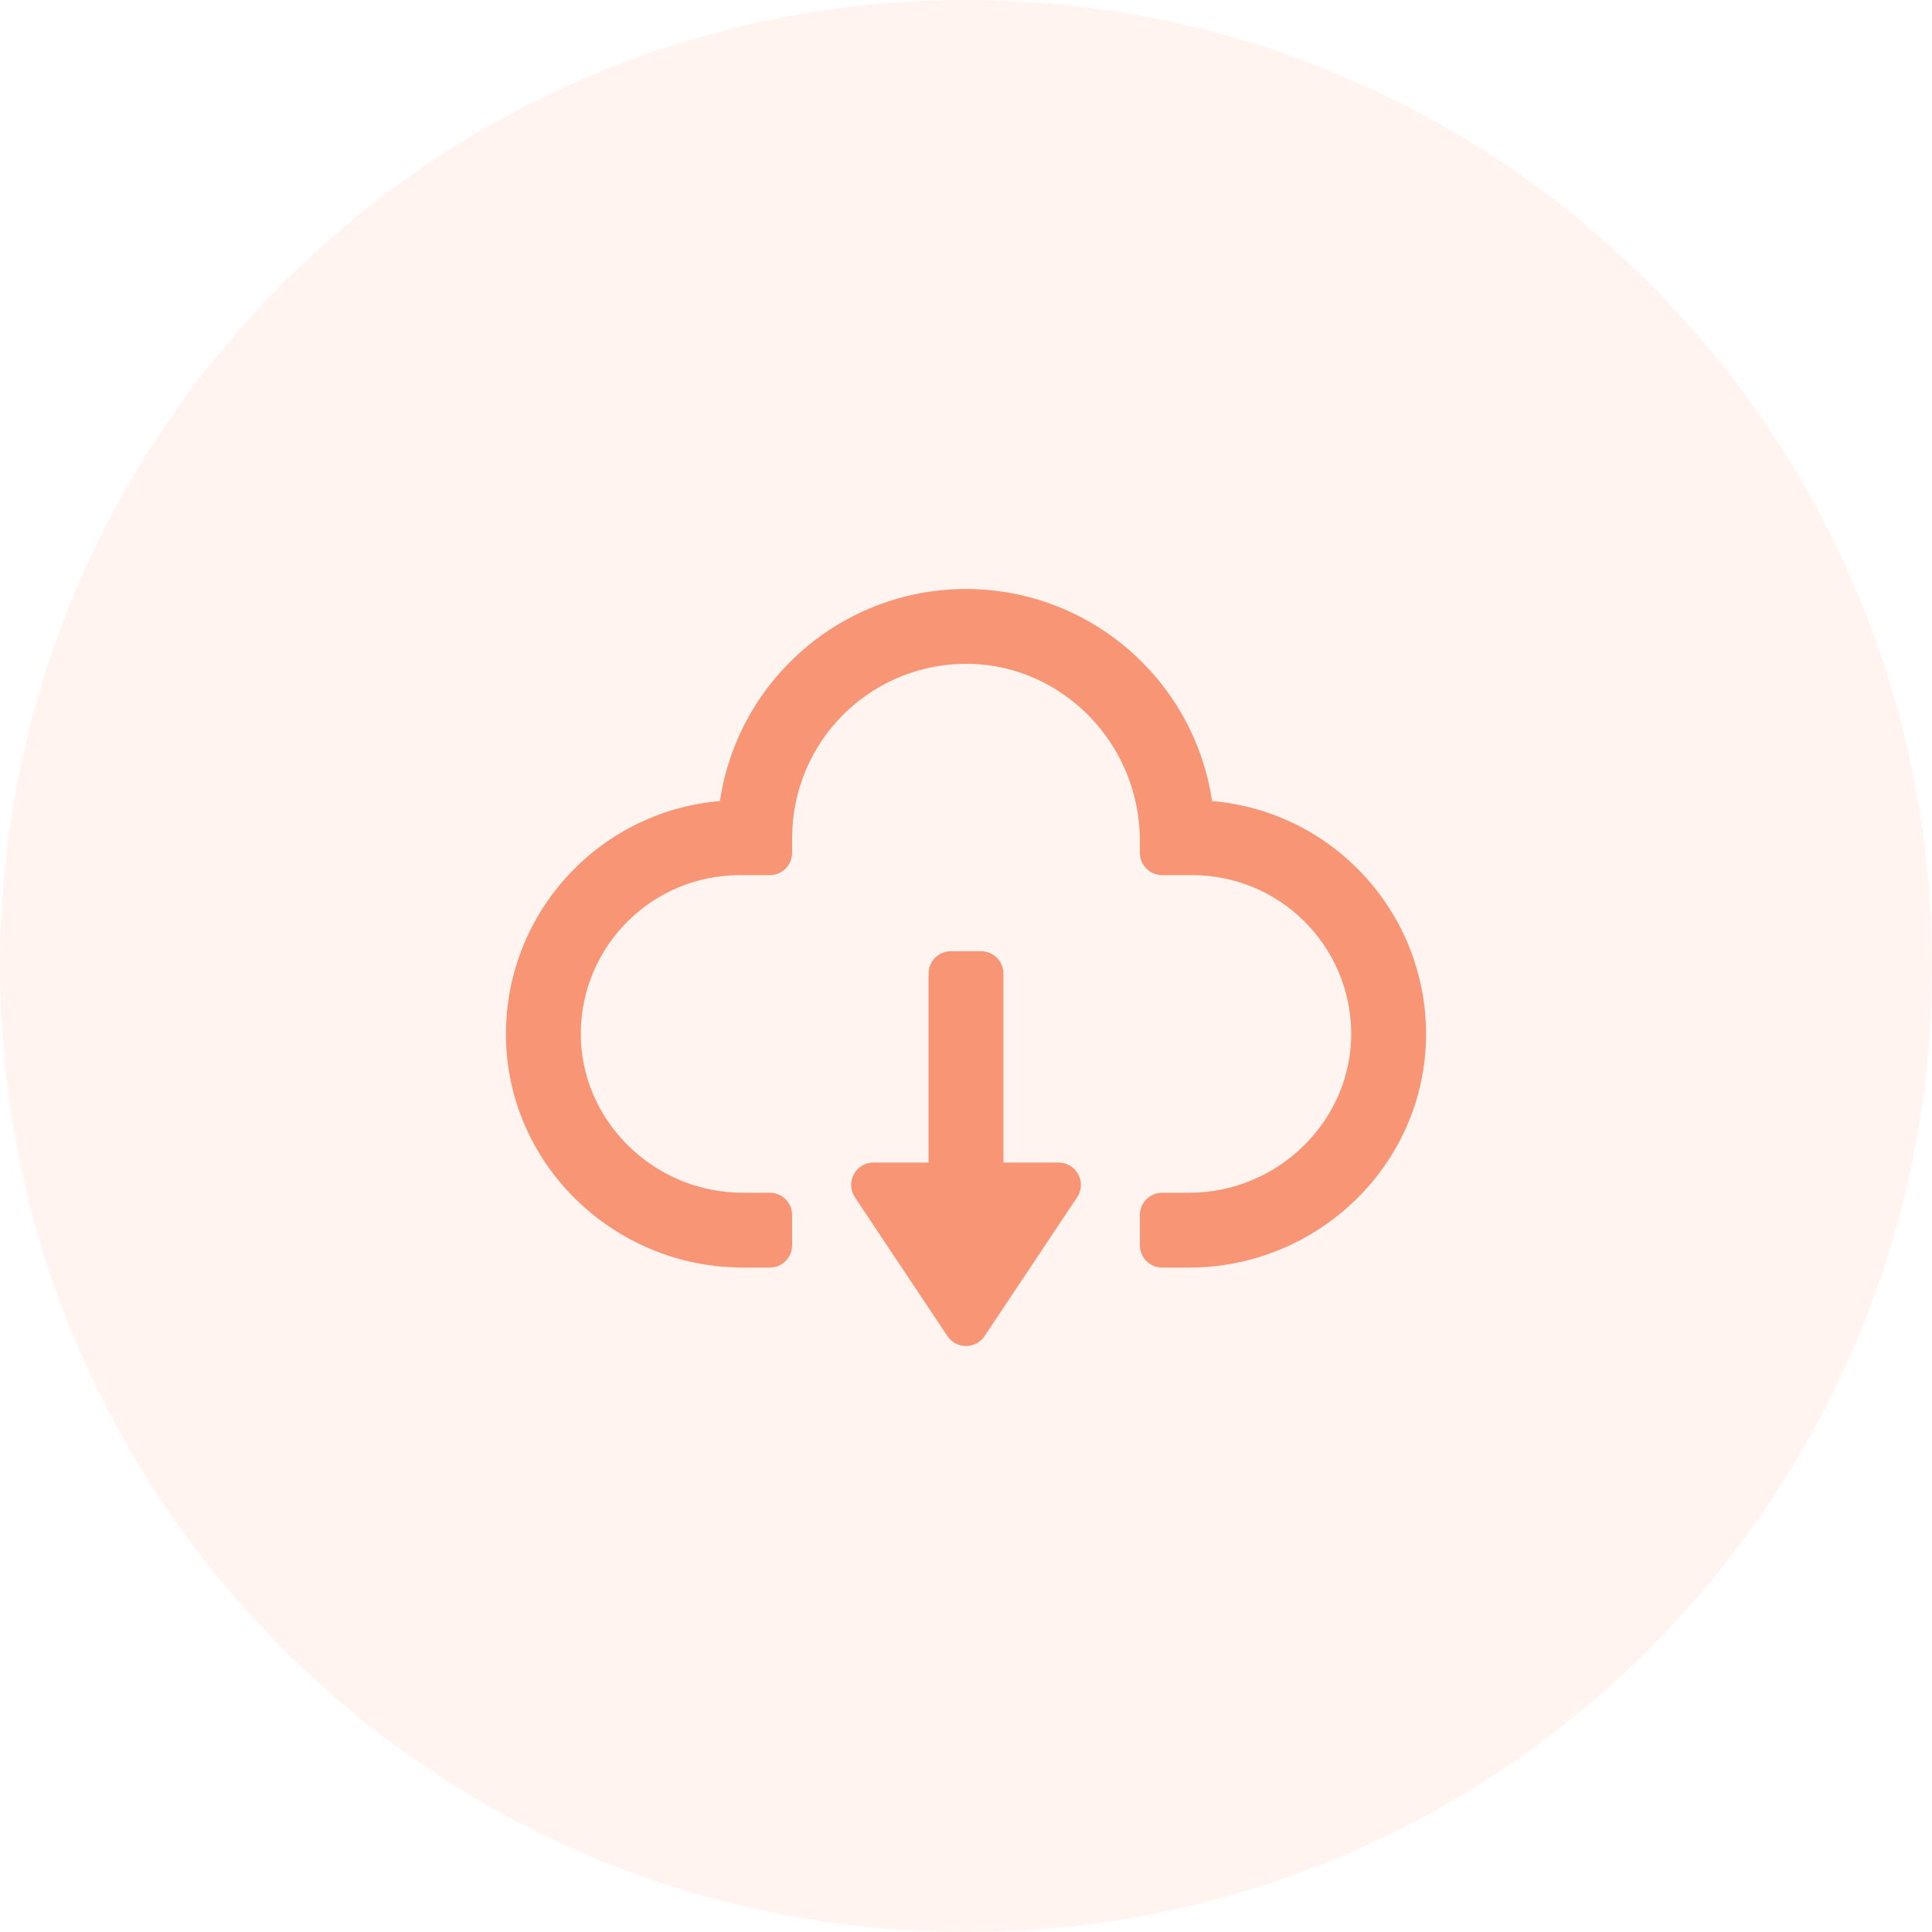
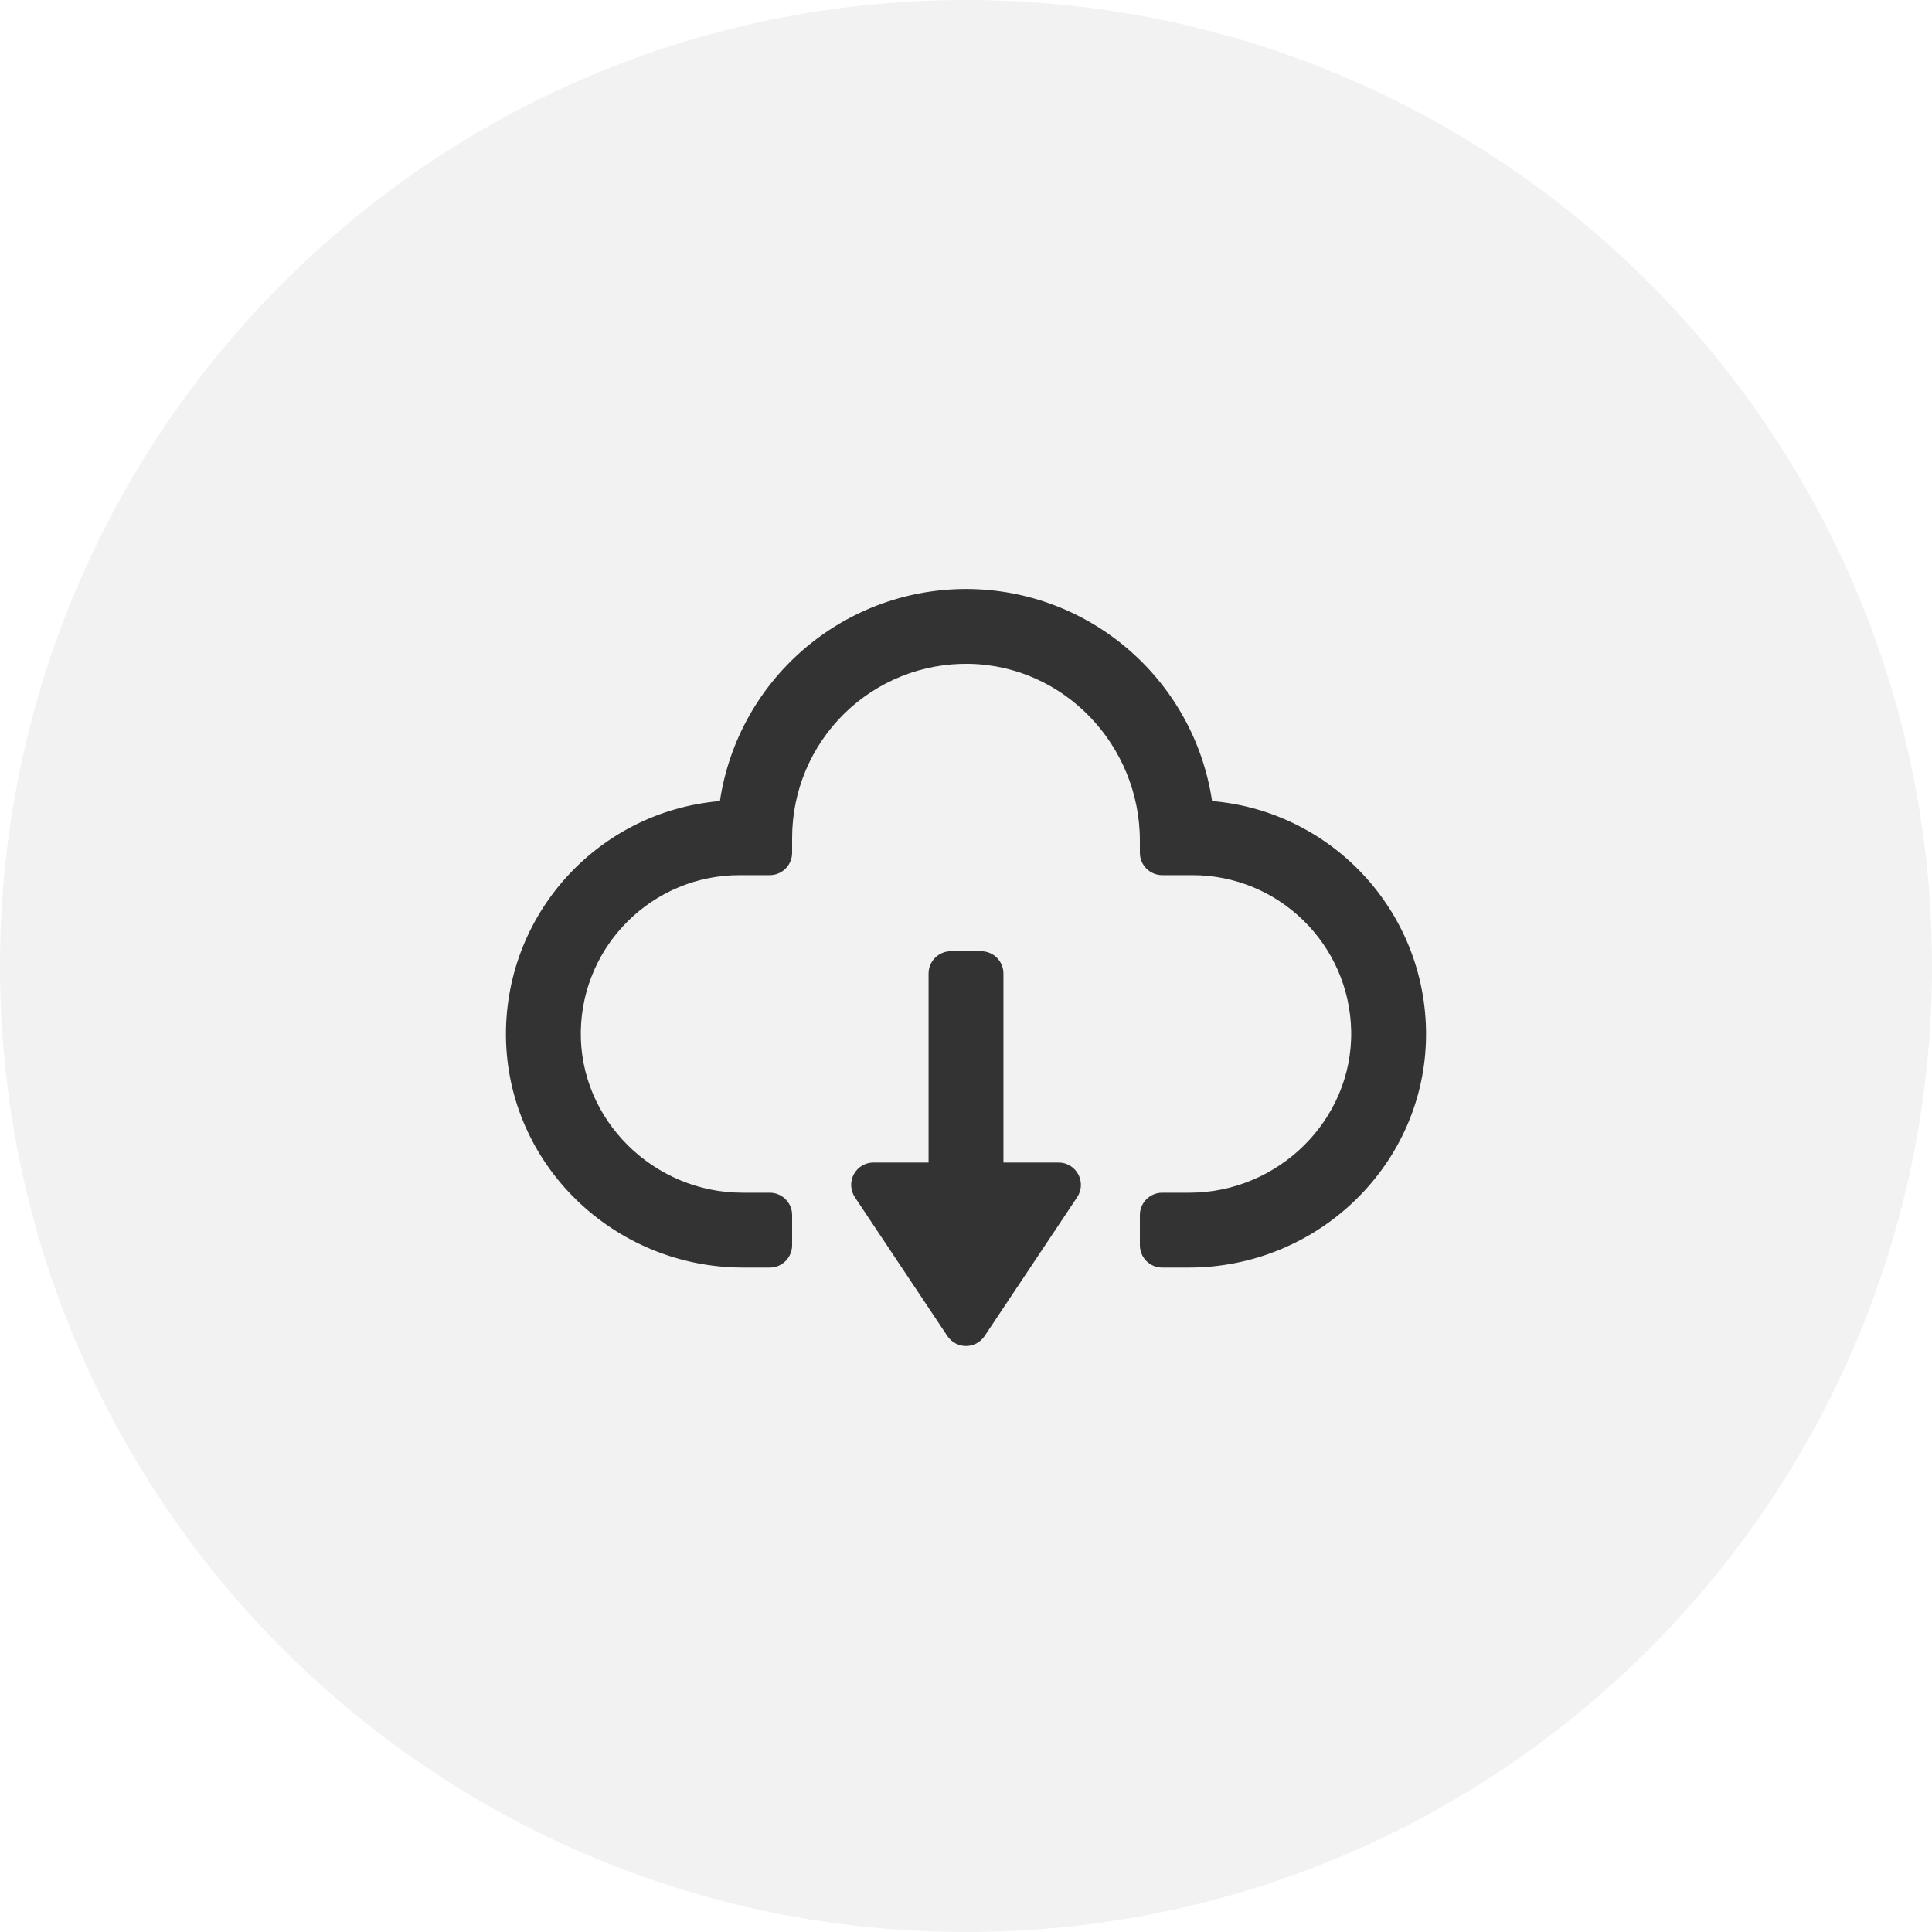
<svg xmlns="http://www.w3.org/2000/svg" width="40px" height="40px" viewBox="0 0 40 40" version="1.1">
-   <g id="页面-1" stroke="none" stroke-width="1" fill="none" fill-rule="evenodd">
-     <g id="设置/我的账户" transform="translate(-998, -338)">
-       <g id="编组-10" transform="translate(998, 338)">
-         <circle id="椭圆形备份-6" fill-opacity="0.109" fill="#F89575" cx="20" cy="20" r="20" />
+   <g id="页面-2" stroke="none" stroke-width="1" fill="none" fill-rule="evenodd">
+     <g id="升级" transform="translate(-974, -382)">
+       <g id="编组-10" transform="translate(974, 382)">
+         <circle id="椭圆形备份-6" fill="#F2F2F2" cx="20" cy="20" r="20" />
        <g id="同步" transform="translate(10, 10)" fill-rule="nonzero">
          <rect id="矩形" fill="#000000" opacity="0" x="0" y="0" width="20" height="20" />
-           <path d="M10.312,9.844 C10.485,9.844 10.625,9.984 10.625,10.156 L10.625,14.219 L11.916,14.219 C12.166,14.219 12.315,14.498 12.176,14.705 L10.26,17.579 C10.202,17.666 10.104,17.718 10,17.718 C9.896,17.718 9.798,17.666 9.74,17.579 L7.824,14.704 C7.76,14.608 7.755,14.485 7.809,14.384 C7.863,14.282 7.969,14.219 8.084,14.219 L9.375,14.219 L9.375,10.156 C9.375,9.984 9.515,9.844 9.688,9.844 L10.312,9.844 Z M10,2.344 C12.522,2.347 14.648,4.224 14.963,6.726 C17.448,6.875 19.384,8.939 19.375,11.429 C19.363,14.02 17.209,16.094 14.616,16.094 L14.062,16.094 C13.89,16.094 13.75,15.954 13.75,15.781 L13.75,15.156 C13.75,14.984 13.89,14.844 14.062,14.844 L14.626,14.844 C16.55,14.844 18.157,13.269 18.125,11.346 C18.09,9.472 16.562,7.97 14.688,7.969 L14.062,7.969 C13.89,7.969 13.75,7.829 13.75,7.656 L13.75,7.406 C13.75,5.354 12.125,3.634 10.072,3.594 C9.066,3.575 8.094,3.962 7.375,4.667 C6.656,5.372 6.251,6.337 6.25,7.344 L6.25,7.656 C6.25,7.829 6.11,7.969 5.938,7.969 L5.312,7.969 C3.438,7.97 1.91,9.472 1.875,11.346 C1.843,13.27 3.45,14.844 5.374,14.844 L5.938,14.844 C6.11,14.844 6.25,14.984 6.25,15.156 L6.25,15.781 C6.25,15.954 6.11,16.094 5.938,16.094 L5.384,16.094 C2.791,16.094 0.637,14.02 0.625,11.429 C0.616,8.939 2.552,6.875 5.037,6.726 C5.352,4.224 7.478,2.347 10,2.344 Z" id="形状" stroke="#F89575" stroke-width="0.3" fill="#F89575" />
+           <path d="M10.312,9.844 C10.485,9.844 10.625,9.984 10.625,10.156 L10.625,14.219 L11.916,14.219 C12.166,14.219 12.315,14.498 12.176,14.705 L10.26,17.579 C10.202,17.666 10.104,17.718 10,17.718 C9.896,17.718 9.798,17.666 9.74,17.579 L7.824,14.704 C7.76,14.608 7.755,14.485 7.809,14.384 C7.863,14.282 7.969,14.219 8.084,14.219 L9.375,14.219 L9.375,10.156 C9.375,9.984 9.515,9.844 9.688,9.844 L10.312,9.844 Z M10,2.344 C12.522,2.347 14.648,4.224 14.963,6.726 C17.448,6.875 19.384,8.939 19.375,11.429 C19.363,14.02 17.209,16.094 14.616,16.094 L14.062,16.094 C13.89,16.094 13.75,15.954 13.75,15.781 L13.75,15.156 C13.75,14.984 13.89,14.844 14.062,14.844 L14.626,14.844 C16.55,14.844 18.157,13.269 18.125,11.346 C18.09,9.472 16.562,7.97 14.688,7.969 L14.062,7.969 C13.89,7.969 13.75,7.829 13.75,7.656 L13.75,7.406 C13.75,5.354 12.125,3.634 10.072,3.594 C9.066,3.575 8.094,3.962 7.375,4.667 C6.656,5.372 6.251,6.337 6.25,7.344 L6.25,7.656 C6.25,7.829 6.11,7.969 5.938,7.969 L5.312,7.969 C3.438,7.97 1.91,9.472 1.875,11.346 C1.843,13.27 3.45,14.844 5.374,14.844 L5.938,14.844 C6.11,14.844 6.25,14.984 6.25,15.156 L6.25,15.781 C6.25,15.954 6.11,16.094 5.938,16.094 L5.384,16.094 C2.791,16.094 0.637,14.02 0.625,11.429 C0.616,8.939 2.552,6.875 5.037,6.726 C5.352,4.224 7.478,2.347 10,2.344 Z" id="形状" stroke="#333333" stroke-width="0.3" fill="#333333" />
        </g>
      </g>
    </g>
  </g>
</svg>
